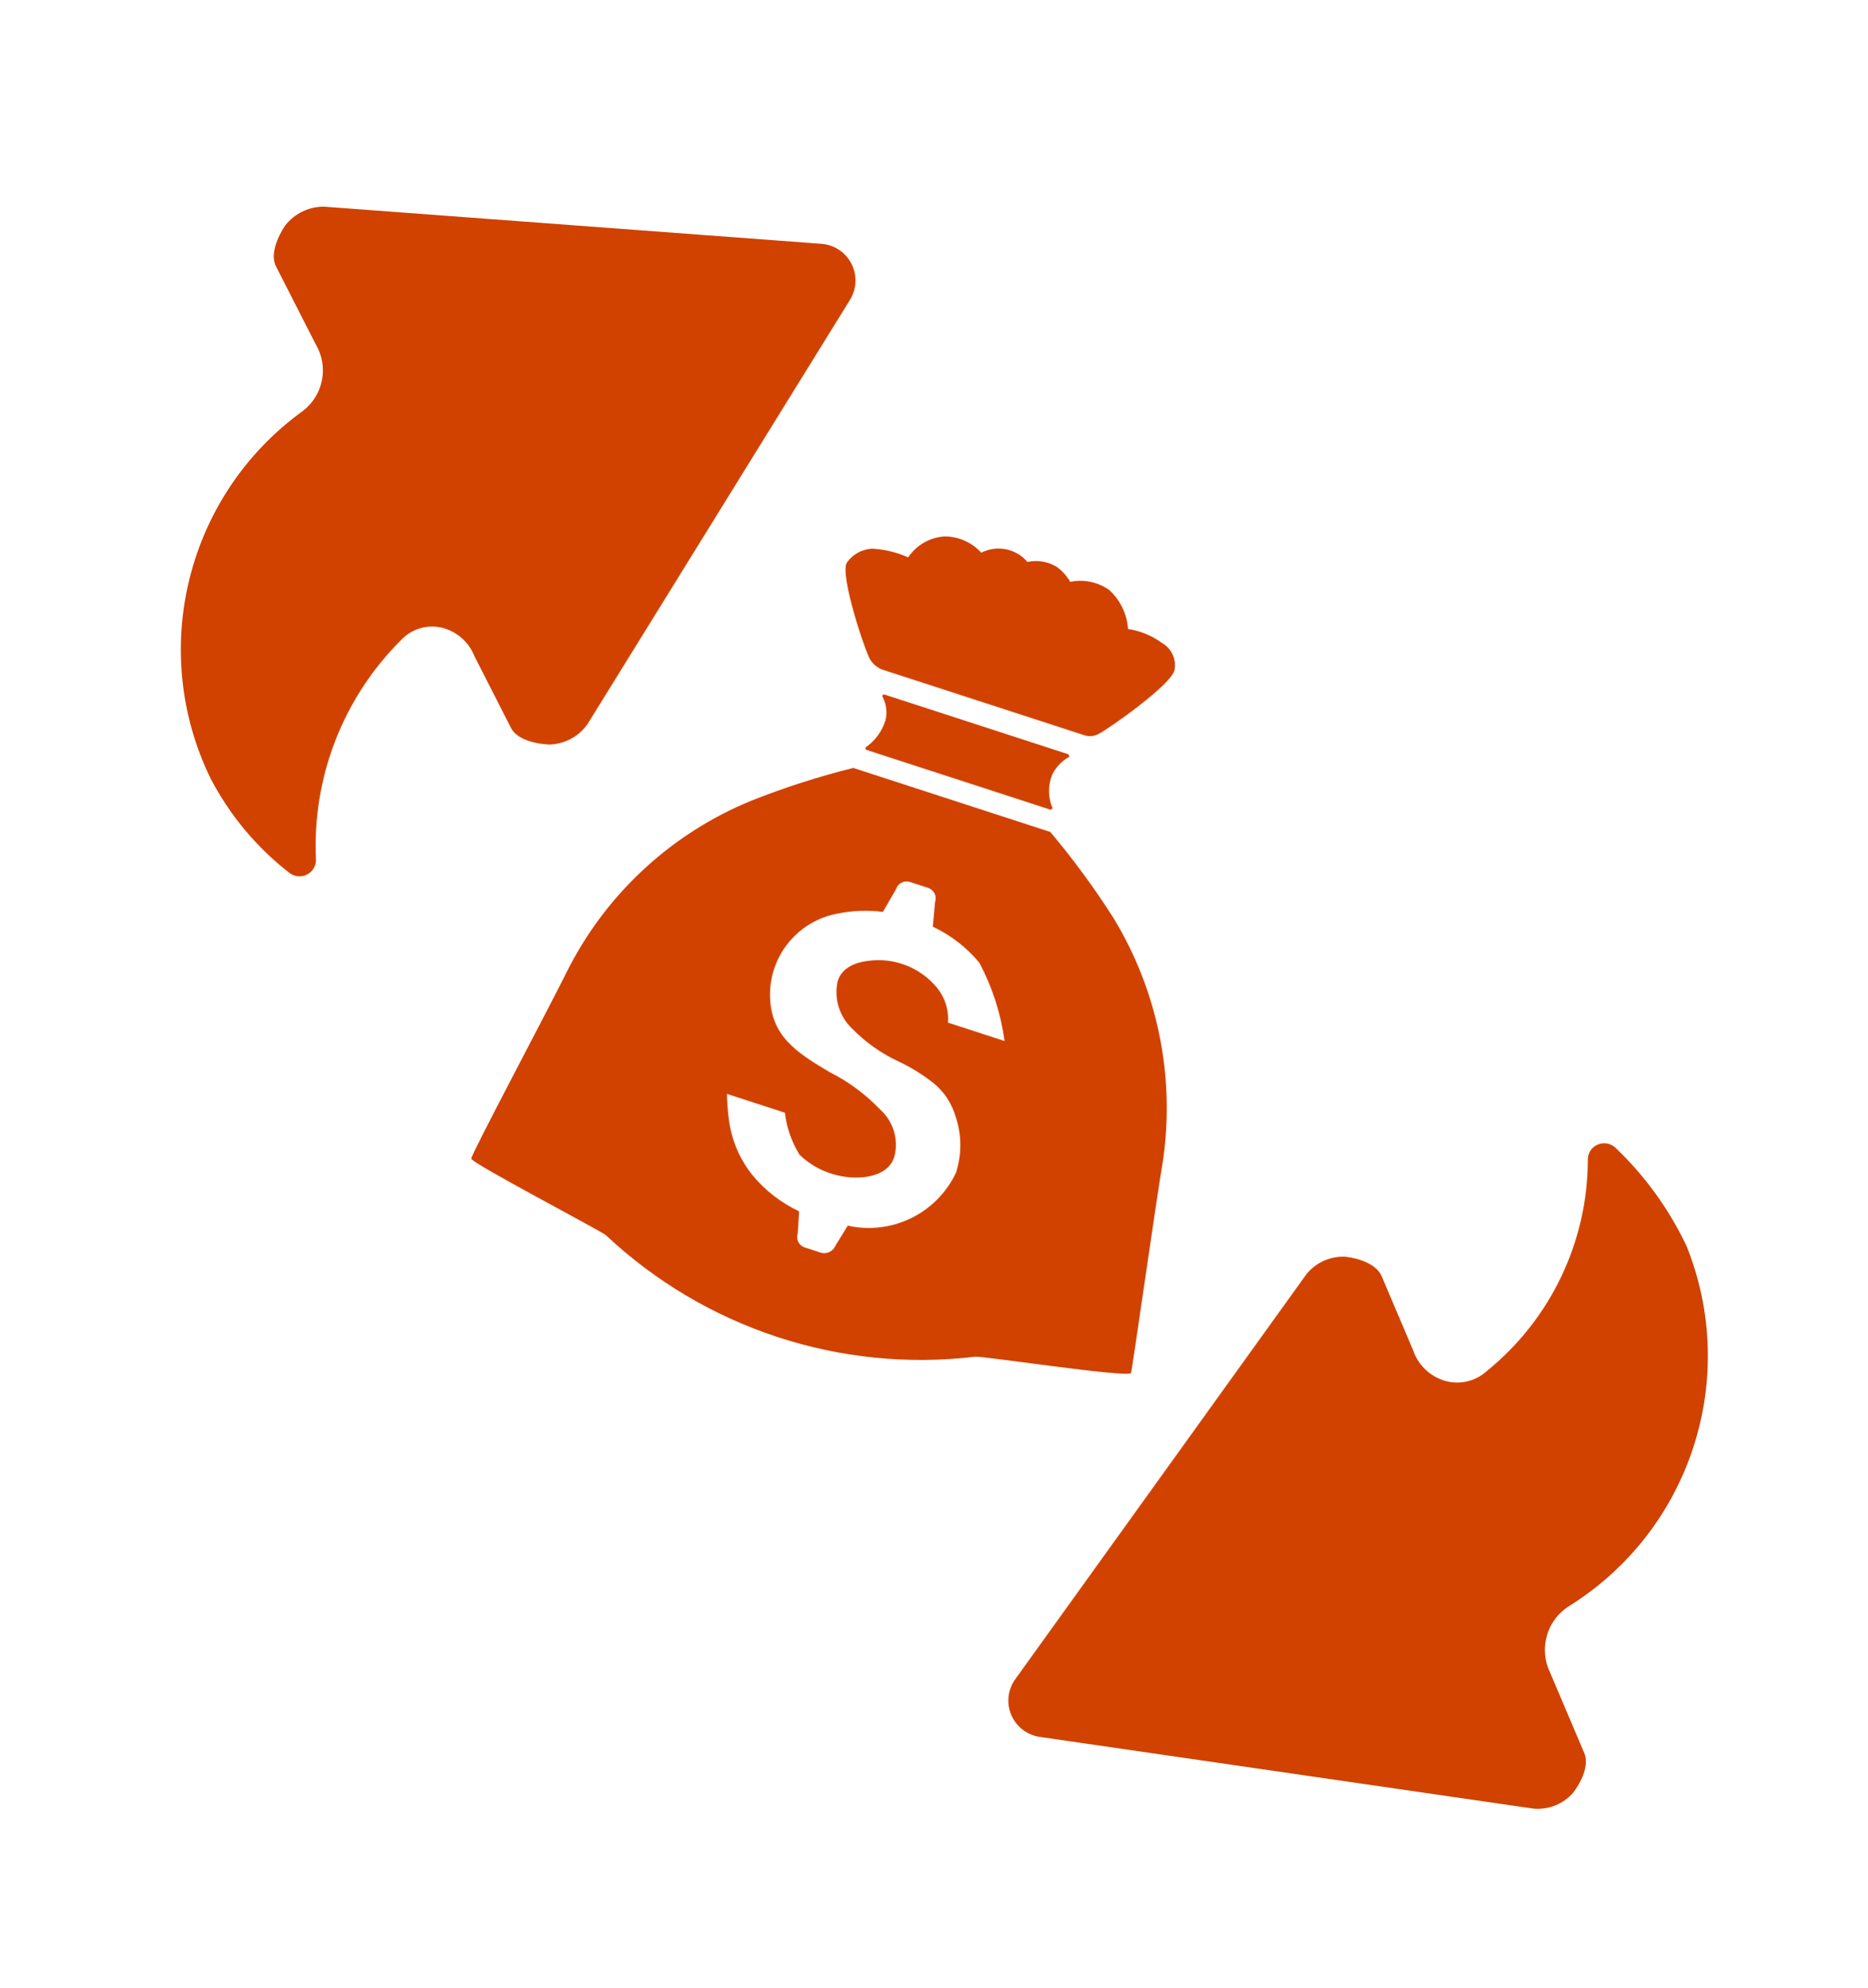
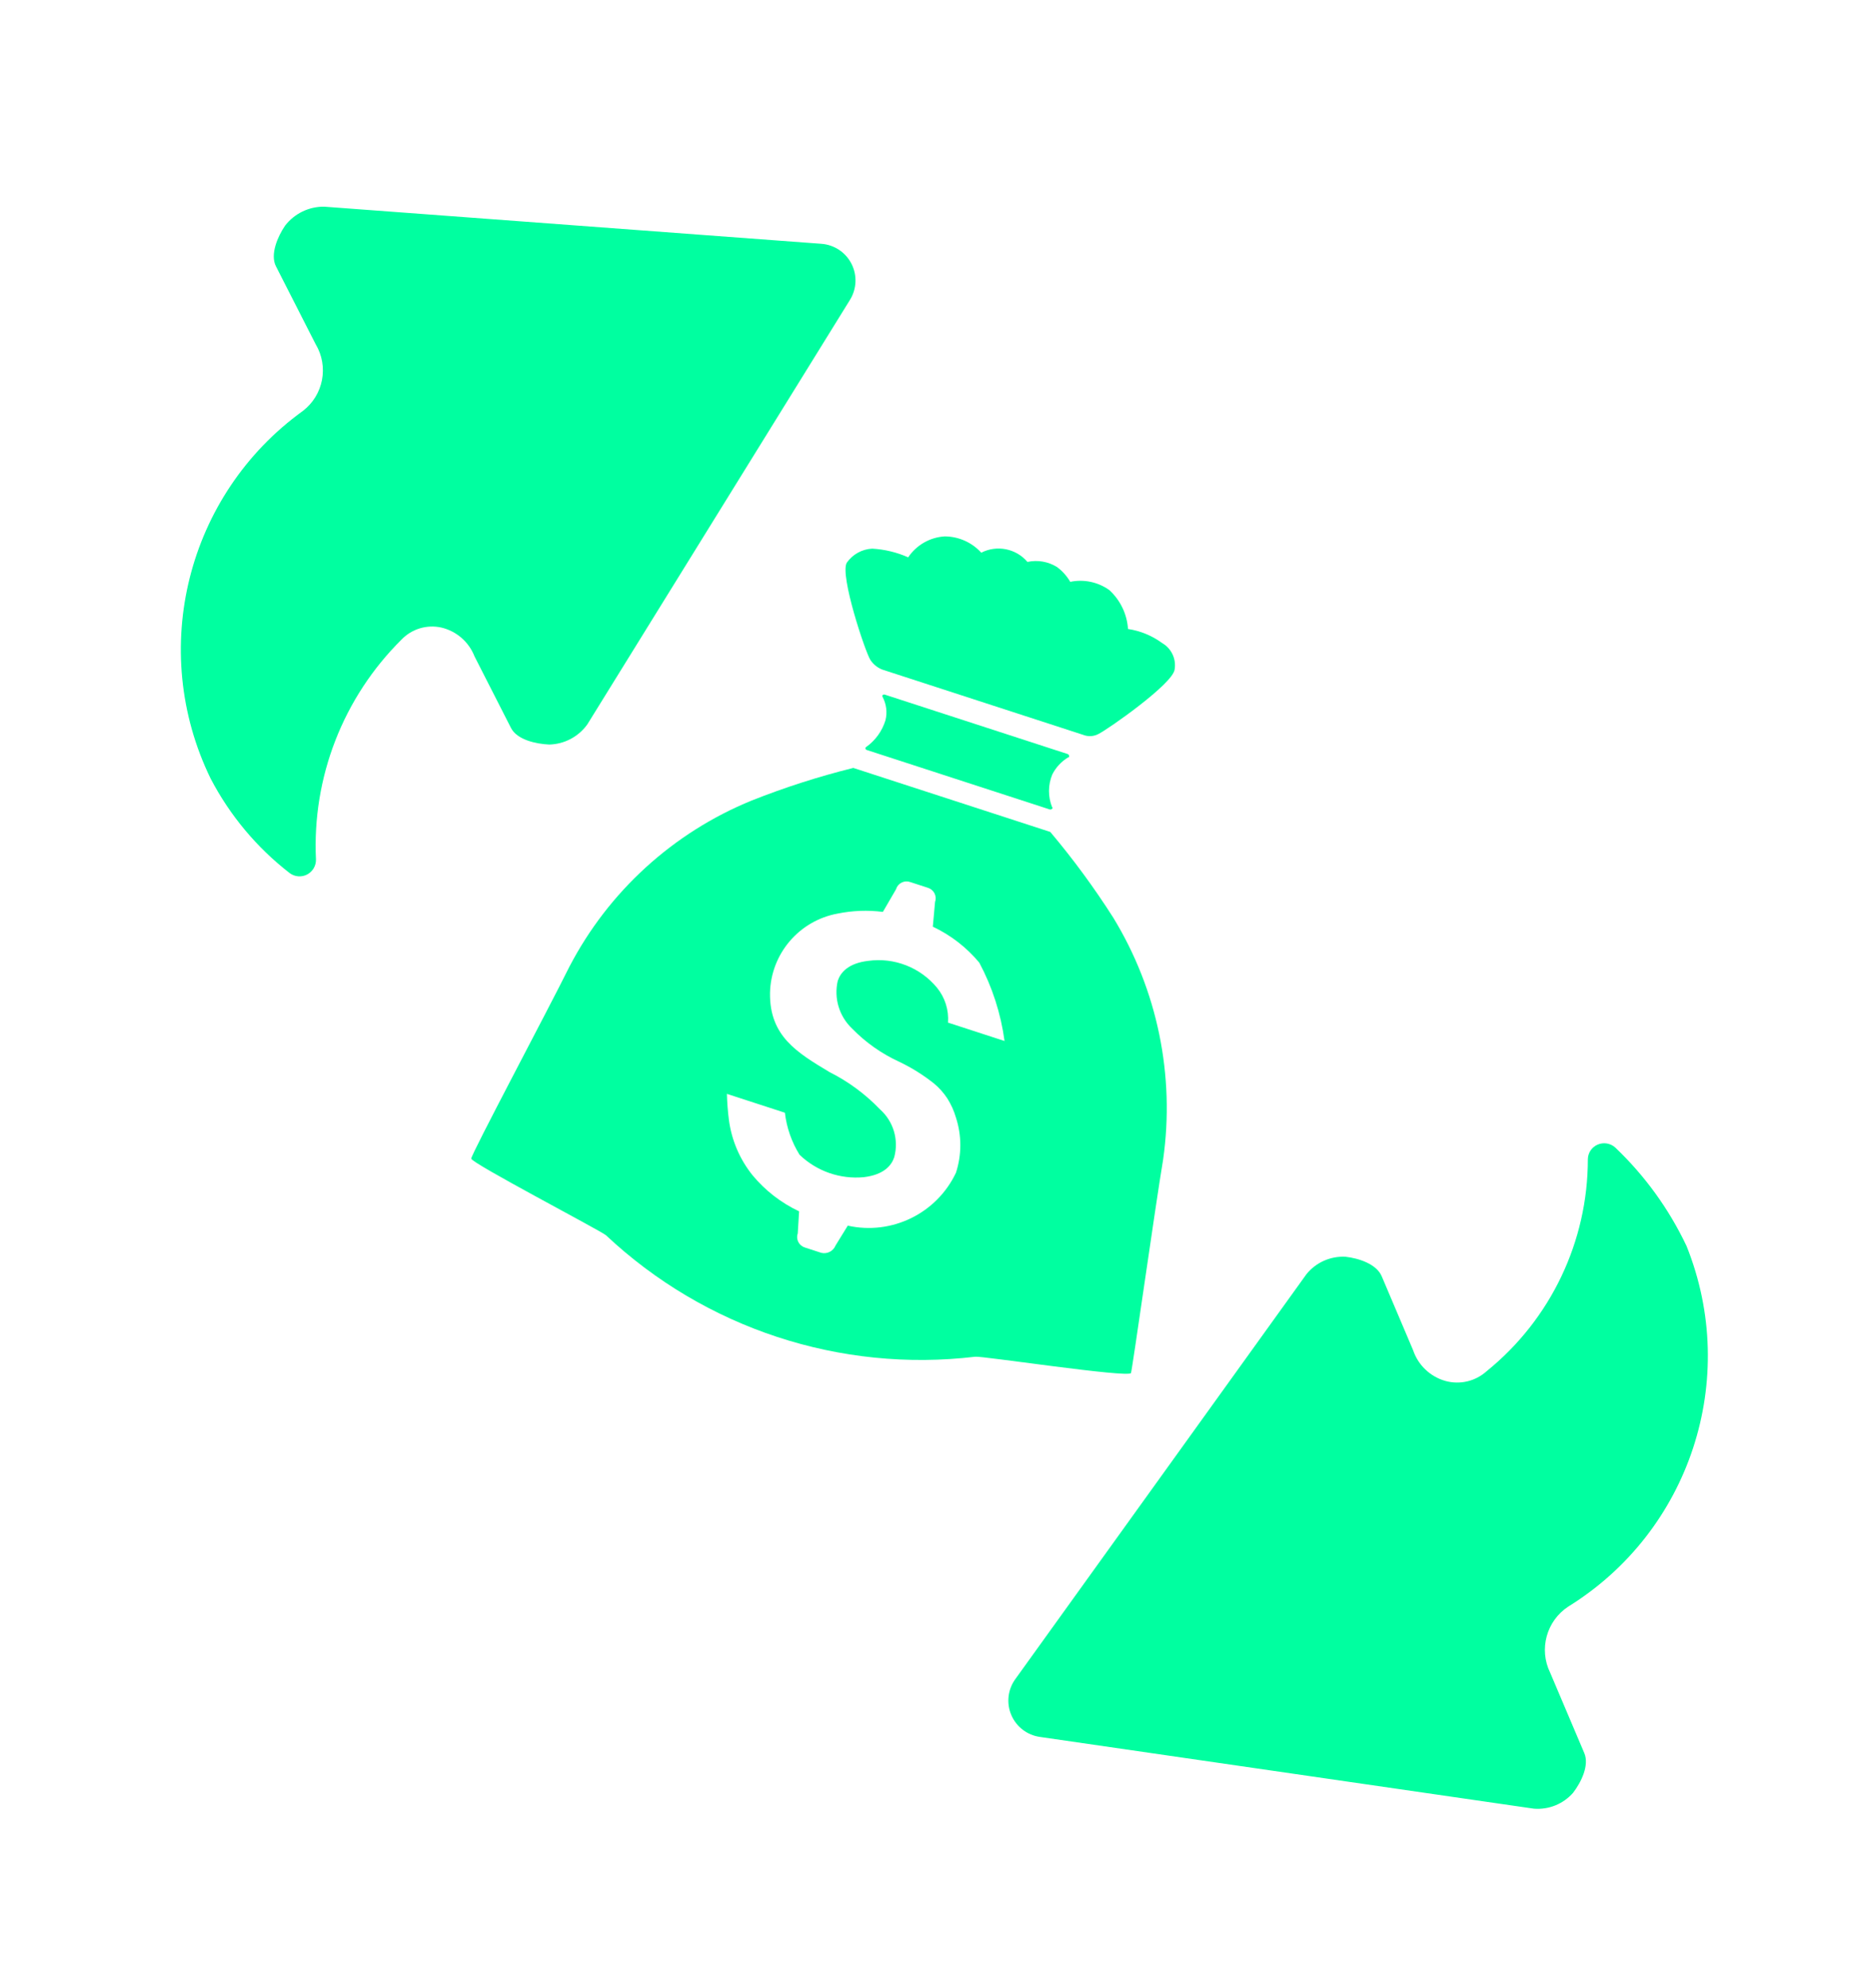
<svg xmlns="http://www.w3.org/2000/svg" width="33.966" height="36.14" viewBox="0 0 33.966 36.14">
  <g transform="translate(-970.585 -632.063) rotate(7)">
    <g transform="translate(1282.095 459.219)">
      <g transform="translate(-228.056 56.412) rotate(11)">
-         <path d="M19.569,26.131a6.651,6.651,0,0,0-2.219-3.9A14.516,14.516,0,0,0,15.776,21.1H12.009a14.516,14.516,0,0,0-1.574,1.135,6.51,6.51,0,0,0-2.219,3.9c-.129.877-.645,3.793-.619,3.87s2.632.516,2.761.568a8.363,8.363,0,0,0,7.069.026c.1-.052,2.761-.49,2.786-.593C20.214,29.924,19.7,27.008,19.569,26.131Zm-6.115-.516a2.847,2.847,0,0,0,1.006.31,3.292,3.292,0,0,1,.722.181,1.22,1.22,0,0,1,.31.181,1.352,1.352,0,0,1,.258.284,1.621,1.621,0,0,1,.31.955,1.755,1.755,0,0,1-1.574,1.522l-.1.413a.222.222,0,0,1-.206.206h-.31a.2.2,0,0,1-.206-.206l-.1-.387a2.464,2.464,0,0,1-1.006-.361,2.029,2.029,0,0,1-.722-.826,4.727,4.727,0,0,1-.181-.439h1.109a1.851,1.851,0,0,0,.49.645,1.484,1.484,0,0,0,1.238.026c.335-.155.413-.361.413-.516a.861.861,0,0,0-.516-.748,3.356,3.356,0,0,0-1.084-.361c-.671-.155-1.238-.284-1.471-1.032a1.5,1.5,0,0,1,.722-1.754,2.521,2.521,0,0,1,.774-.284l.1-.464a.2.2,0,0,1,.206-.206h.335a.2.2,0,0,1,.206.206l.1.439a2.464,2.464,0,0,1,1.006.361,4.227,4.227,0,0,1,.877,1.213H15.079a.9.9,0,0,0-.387-.542,1.377,1.377,0,0,0-1.342-.077c-.335.155-.413.361-.413.516A.912.912,0,0,0,13.454,25.615Z" transform="translate(-7.596 -16.45)" fill="#d14200" />
-         <path d="M28.6,16.558H25.1c-.026,0-.052-.026-.026-.052a.929.929,0,0,0,.181-.568.6.6,0,0,0-.181-.387c-.026-.026,0-.052.026-.052H28.6c.026,0,.052.052.026.052a.765.765,0,0,0-.181.387.79.79,0,0,0,.181.568C28.655,16.506,28.63,16.558,28.6,16.558Z" transform="translate(-20.553 -12.294)" fill="#d14200" />
-         <path d="M26.063,4.217A.465.465,0,0,0,25.7,3.83a1.4,1.4,0,0,0-.671-.052,1.052,1.052,0,0,0-.542-.568.905.905,0,0,0-.722.077.892.892,0,0,0-.31-.181.727.727,0,0,0-.542.077.691.691,0,0,0-.851.1.905.905,0,0,0-.722-.077.863.863,0,0,0-.516.568,1.878,1.878,0,0,0-.671.052.6.6,0,0,0-.361.387c-.052.258.826,1.445.955,1.548h0a.458.458,0,0,0,.258.1h3.844a.331.331,0,0,0,.258-.1h0C25.238,5.636,26.115,4.475,26.063,4.217Z" transform="translate(-16.645 -3.075)" fill="#d14200" />
+         <path d="M19.569,26.131a6.651,6.651,0,0,0-2.219-3.9A14.516,14.516,0,0,0,15.776,21.1H12.009a14.516,14.516,0,0,0-1.574,1.135,6.51,6.51,0,0,0-2.219,3.9c-.129.877-.645,3.793-.619,3.87s2.632.516,2.761.568a8.363,8.363,0,0,0,7.069.026c.1-.052,2.761-.49,2.786-.593C20.214,29.924,19.7,27.008,19.569,26.131Zm-6.115-.516a2.847,2.847,0,0,0,1.006.31,3.292,3.292,0,0,1,.722.181,1.22,1.22,0,0,1,.31.181,1.352,1.352,0,0,1,.258.284,1.621,1.621,0,0,1,.31.955,1.755,1.755,0,0,1-1.574,1.522l-.1.413a.222.222,0,0,1-.206.206h-.31a.2.2,0,0,1-.206-.206l-.1-.387a2.464,2.464,0,0,1-1.006-.361,2.029,2.029,0,0,1-.722-.826,4.727,4.727,0,0,1-.181-.439h1.109a1.851,1.851,0,0,0,.49.645,1.484,1.484,0,0,0,1.238.026c.335-.155.413-.361.413-.516a.861.861,0,0,0-.516-.748,3.356,3.356,0,0,0-1.084-.361c-.671-.155-1.238-.284-1.471-1.032a1.5,1.5,0,0,1,.722-1.754,2.521,2.521,0,0,1,.774-.284l.1-.464a.2.2,0,0,1,.206-.206h.335a.2.2,0,0,1,.206.206l.1.439a2.464,2.464,0,0,1,1.006.361,4.227,4.227,0,0,1,.877,1.213H15.079a.9.9,0,0,0-.387-.542,1.377,1.377,0,0,0-1.342-.077c-.335.155-.413.361-.413.516A.912.912,0,0,0,13.454,25.615Z" transform="translate(-7.596 -16.45)" fill="#00FFA0" />
+         <path d="M28.6,16.558H25.1c-.026,0-.052-.026-.026-.052a.929.929,0,0,0,.181-.568.6.6,0,0,0-.181-.387c-.026-.026,0-.052.026-.052H28.6c.026,0,.052.052.026.052a.765.765,0,0,0-.181.387.79.79,0,0,0,.181.568C28.655,16.506,28.63,16.558,28.6,16.558Z" transform="translate(-20.553 -12.294)" fill="#00FFA0" />
+         <path d="M26.063,4.217A.465.465,0,0,0,25.7,3.83a1.4,1.4,0,0,0-.671-.052,1.052,1.052,0,0,0-.542-.568.905.905,0,0,0-.722.077.892.892,0,0,0-.31-.181.727.727,0,0,0-.542.077.691.691,0,0,0-.851.1.905.905,0,0,0-.722-.077.863.863,0,0,0-.516.568,1.878,1.878,0,0,0-.671.052.6.6,0,0,0-.361.387c-.052.258.826,1.445.955,1.548h0a.458.458,0,0,0,.258.1h3.844a.331.331,0,0,0,.258-.1h0C25.238,5.636,26.115,4.475,26.063,4.217Z" transform="translate(-16.645 -3.075)" fill="#00FFA0" />
      </g>
    </g>
    <g transform="translate(1053.956 514.65)">
      <g transform="translate(-11.003 -5)">
-         <path d="M14.311,5.954a.669.669,0,0,0,0-1.146L6.559.1A.888.888,0,0,0,5.773.086C5.563.2,5.288.428,5.288.67V2.258a.928.928,0,0,1-.759.978A5.354,5.354,0,0,0,0,8.43a5.236,5.236,0,0,0,.5,2.185.3.3,0,0,0,.273.168.3.3,0,0,0,.266-.171,5.277,5.277,0,0,1,3.2-2.856.772.772,0,0,1,.746.133.859.859,0,0,1,.3.741v1.461c0,.242.273.466.483.585a.878.878,0,0,0,.783-.012Z" transform="translate(-1.761 6.014) rotate(-34)" fill="#d14200" />
-         <path d="M24.048,14.051a.3.3,0,0,0-.273-.176.293.293,0,0,0-.269.174,4.956,4.956,0,0,1-3.2,2.83.8.8,0,0,1-.764-.132.869.869,0,0,1-.319-.741V14.545c0-.243-.257-.466-.467-.584a.856.856,0,0,0-.775.012l-7.751,4.71a.667.667,0,0,0,0,1.146l7.757,4.71a.855.855,0,0,0,.77.012c.21-.119.469-.342.469-.585V22.378A.942.942,0,0,1,20,21.4a5.361,5.361,0,0,0,4.541-5.194A6.034,6.034,0,0,0,24.048,14.051Z" transform="translate(1.276 16.408) rotate(-30)" fill="#d14200" />
+         <path d="M14.311,5.954a.669.669,0,0,0,0-1.146L6.559.1A.888.888,0,0,0,5.773.086C5.563.2,5.288.428,5.288.67V2.258a.928.928,0,0,1-.759.978A5.354,5.354,0,0,0,0,8.43a5.236,5.236,0,0,0,.5,2.185.3.3,0,0,0,.273.168.3.3,0,0,0,.266-.171,5.277,5.277,0,0,1,3.2-2.856.772.772,0,0,1,.746.133.859.859,0,0,1,.3.741v1.461c0,.242.273.466.483.585a.878.878,0,0,0,.783-.012Z" transform="translate(-1.761 6.014) rotate(-34)" fill="#00FFA0" />
+         <path d="M24.048,14.051a.3.3,0,0,0-.273-.176.293.293,0,0,0-.269.174,4.956,4.956,0,0,1-3.2,2.83.8.8,0,0,1-.764-.132.869.869,0,0,1-.319-.741V14.545c0-.243-.257-.466-.467-.584a.856.856,0,0,0-.775.012l-7.751,4.71a.667.667,0,0,0,0,1.146l7.757,4.71a.855.855,0,0,0,.77.012c.21-.119.469-.342.469-.585V22.378A.942.942,0,0,1,20,21.4a5.361,5.361,0,0,0,4.541-5.194A6.034,6.034,0,0,0,24.048,14.051Z" transform="translate(1.276 16.408) rotate(-30)" fill="#00FFA0" />
      </g>
    </g>
  </g>
</svg>
